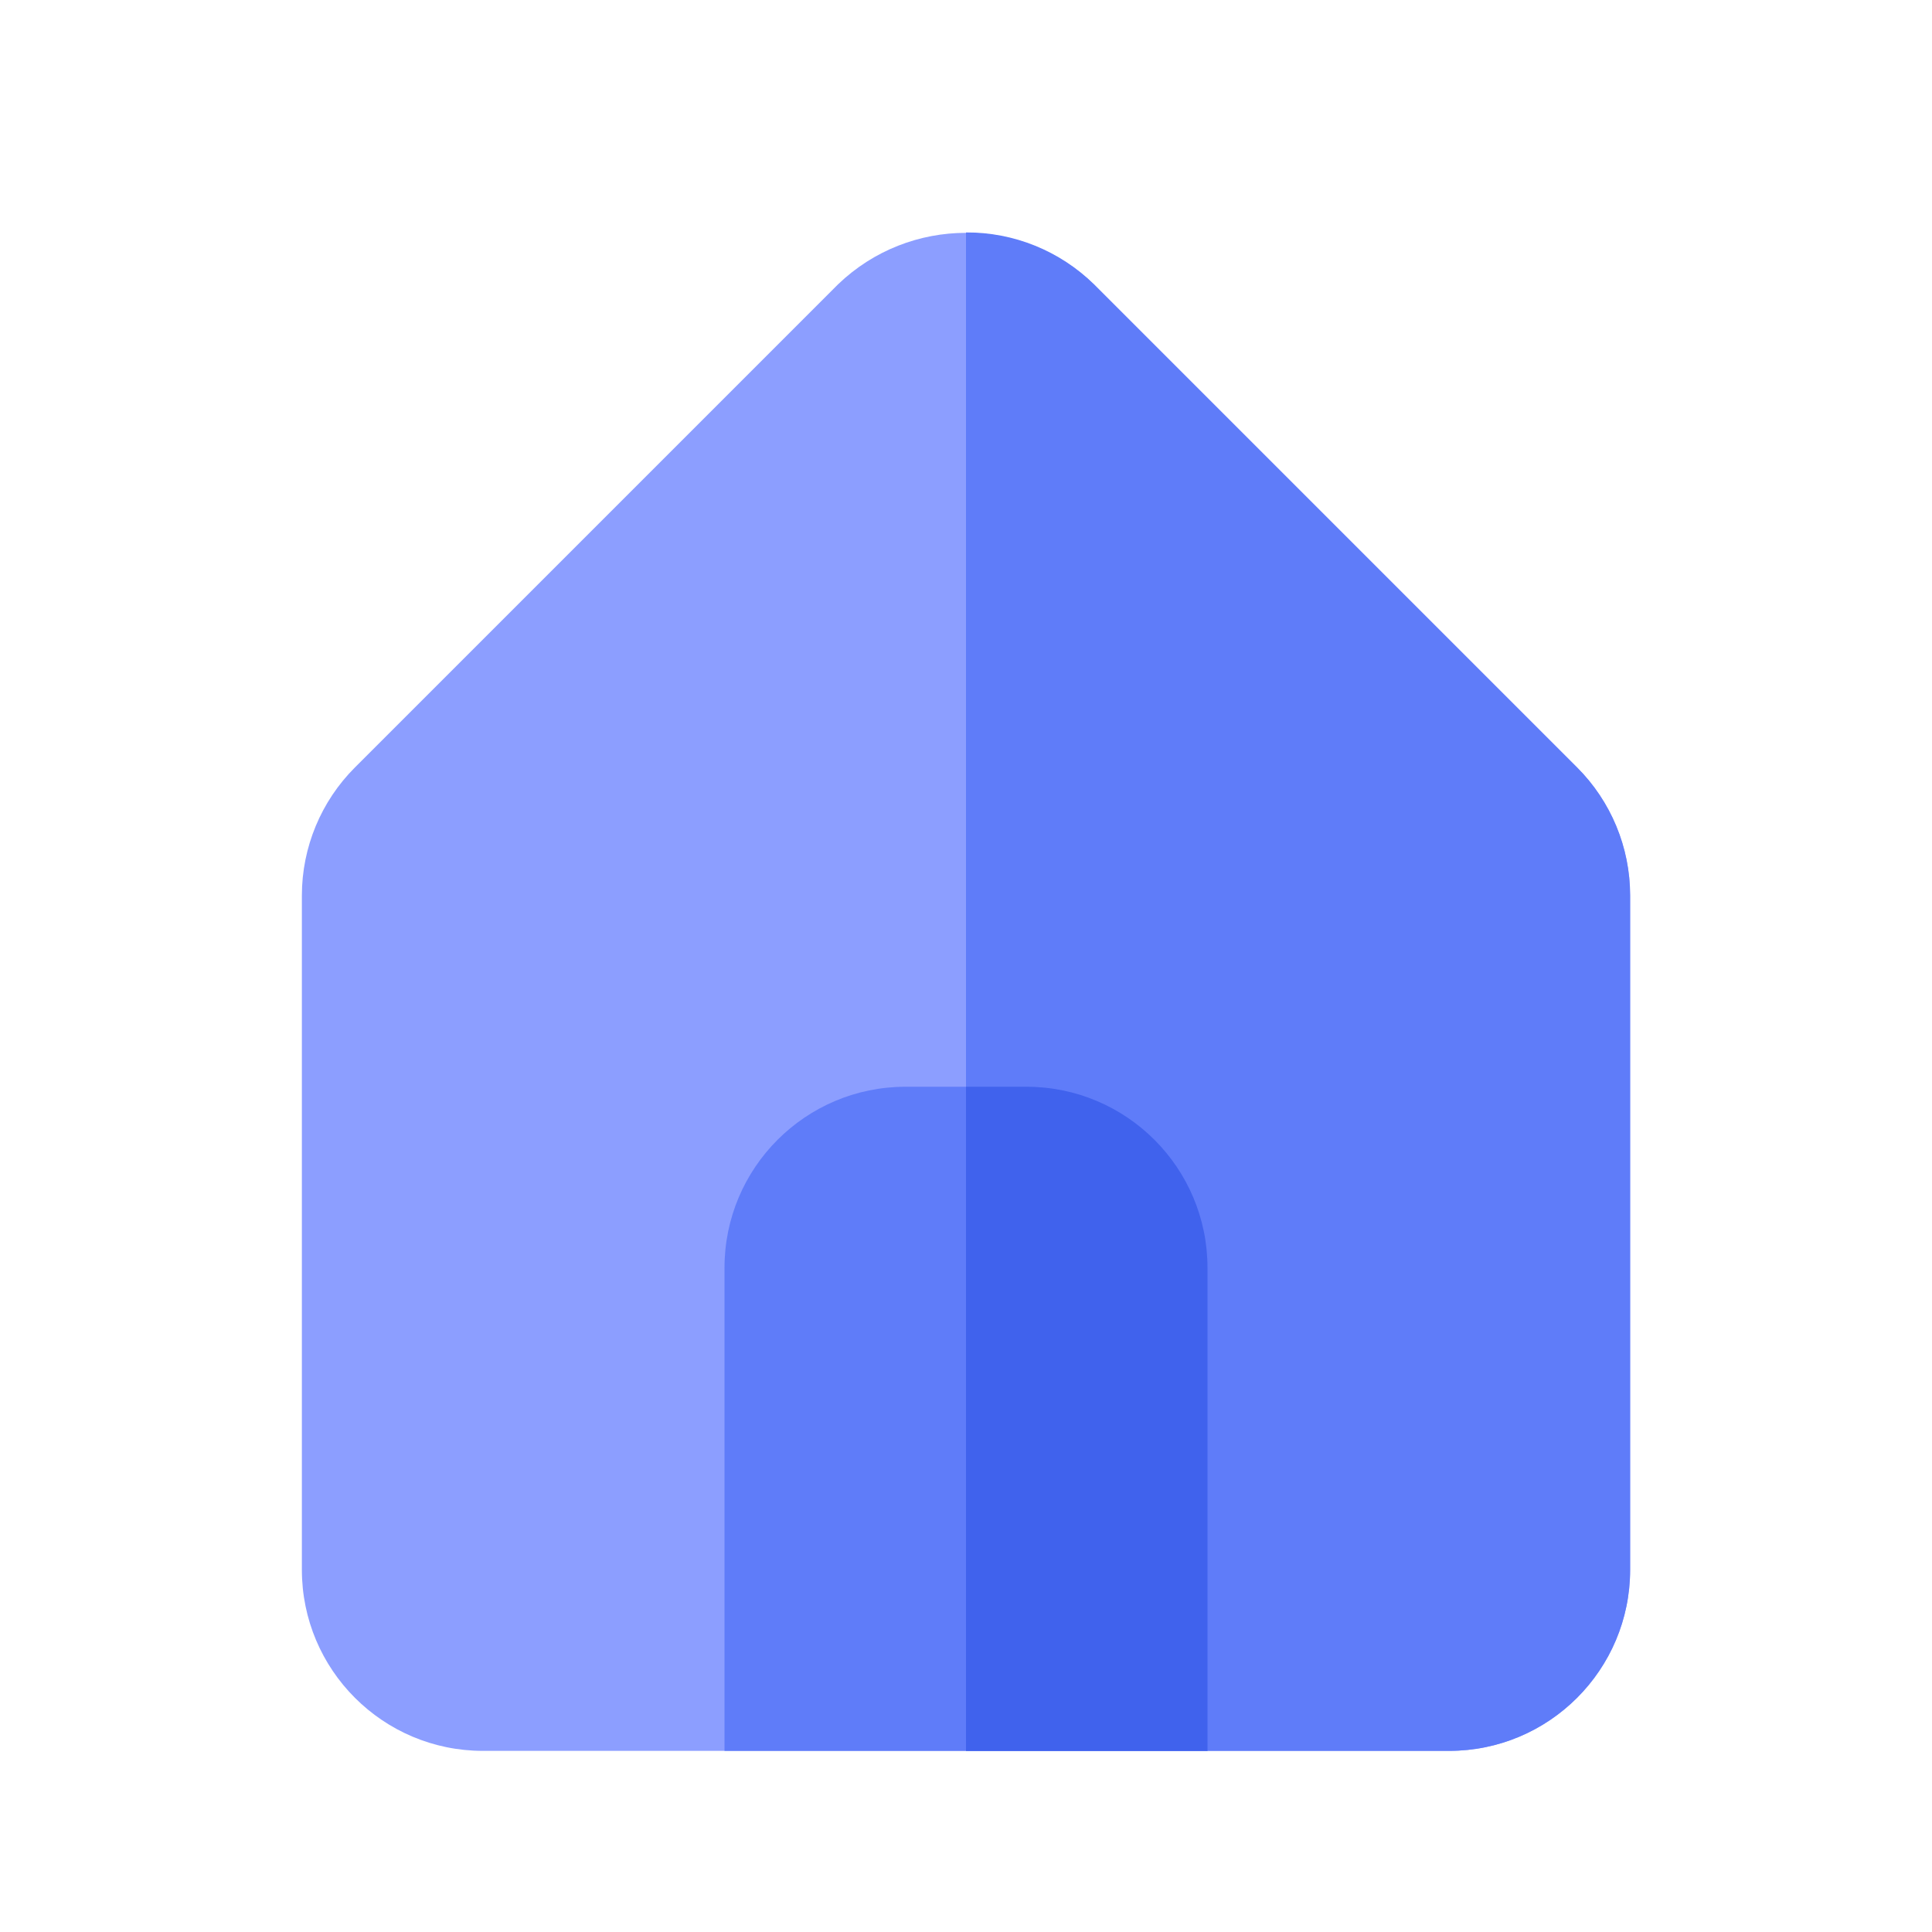
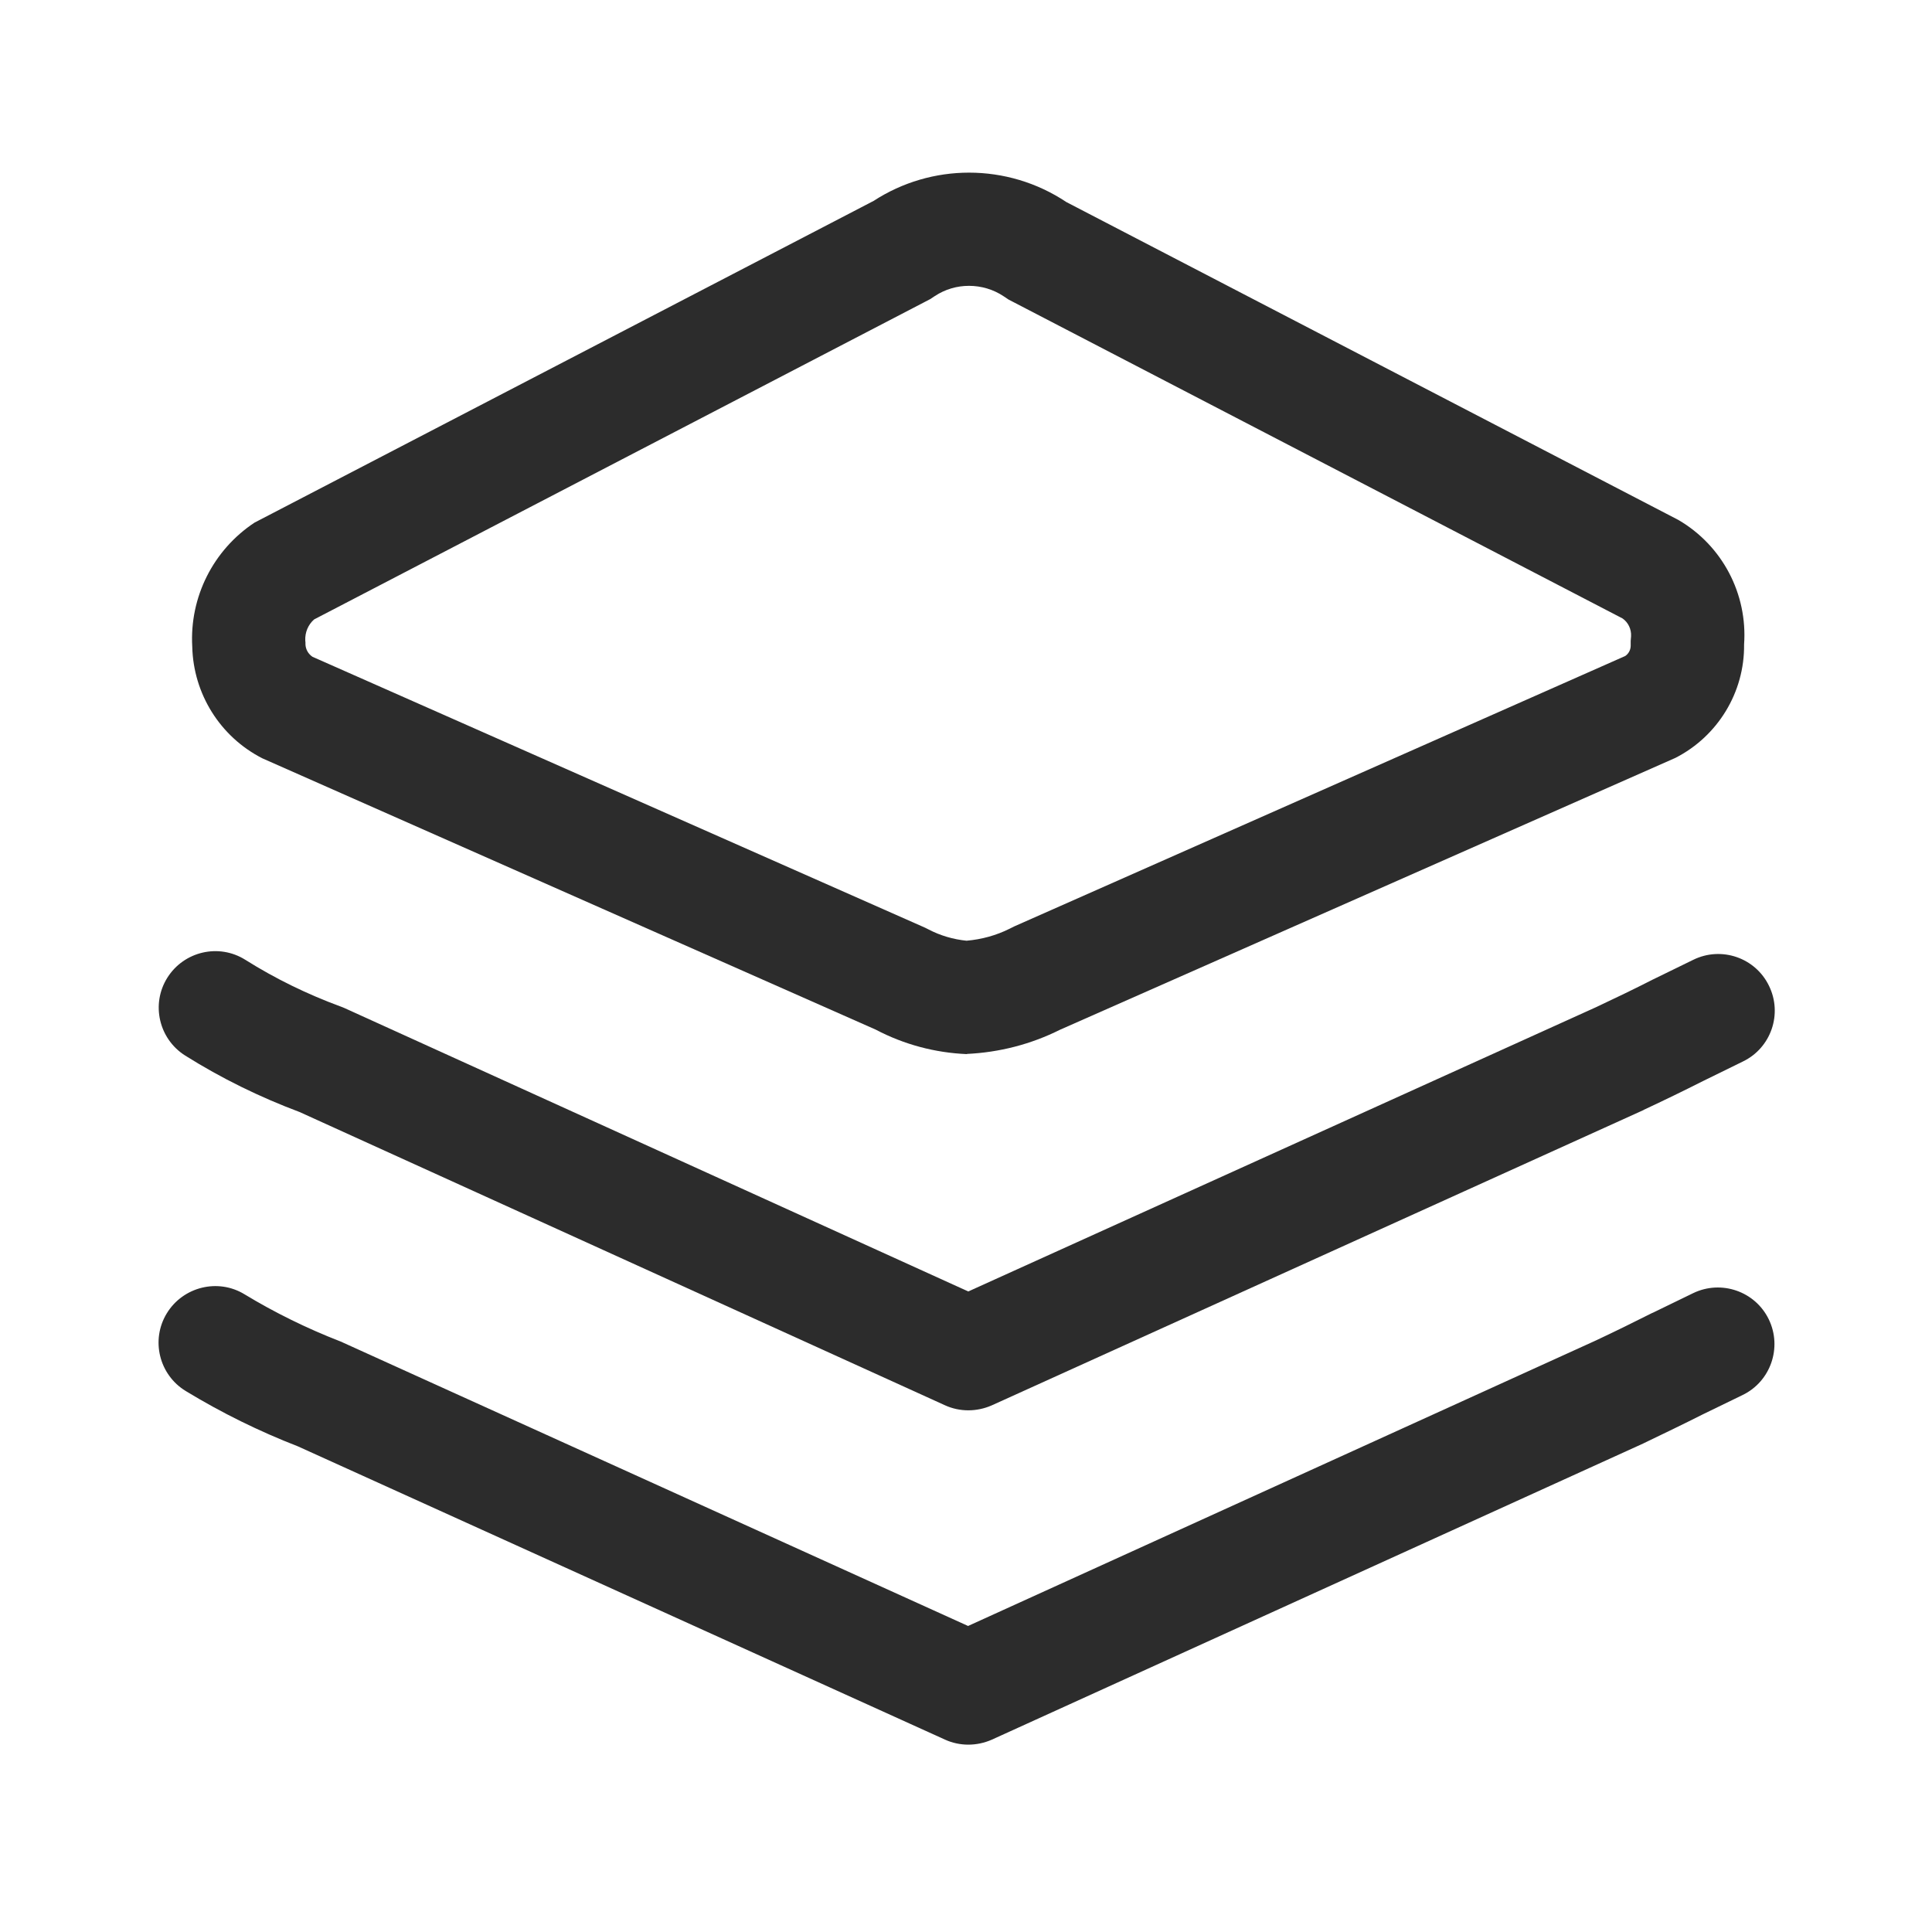
- <svg xmlns="http://www.w3.org/2000/svg" viewBox="0 0 32 32">
-   <path fill="#8c9eff" d="M27 14.83V26a3 3 0 0 1-3 3H8a3 3 0 0 1-3-3V14.83a3 3 0 0 1 .88-2.12l8-8a3.06 3.06 0 0 1 4.24 0l8 8a3 3 0 0 1 .88 2.12Z" />
-   <path fill="#5f7cf9" d="m26.12 12.71-8-8A3 3 0 0 0 16 3.85V29h8a3 3 0 0 0 3-3V14.83a3 3 0 0 0-.88-2.12Z" />
-   <path fill="#5f7cf9" d="M20 21v8h-8v-8a3 3 0 0 1 3-3h2a3 3 0 0 1 3 3Z" />
-   <path fill="#4062ed" d="M20 21a3 3 0 0 0-3-3h-1v11h4Z" />
+ <svg xmlns="http://www.w3.org/2000/svg" class="icon" viewBox="0 0 1024 1024" width="200" height="200">
+   <path d="M513.2 747.5c-4.2 0-8.5-.9-12.4-2.7l-342-155.4c-21.1-7.9-41.5-17.9-60.6-29.9-14-8.8-18.3-27.3-9.5-41.3 8.8-14 27.3-18.3 41.3-9.5 15.9 10 32.9 18.3 50.6 24.8.7.3 1.4.5 2 .8l330.6 150.2L846 533.8c10-4.7 20-9.5 29.8-14.5.1-.1.2-.1.4-.2l21.3-10.4c14.9-7.3 32.9-1.1 40.1 13.8 7.3 14.9 1.1 32.9-13.8 40.1L902.6 573c-10.3 5.2-20.8 10.3-31.3 15.2-.1.1-.2.1-.3.2L525.6 744.9c-3.9 1.7-8.1 2.6-12.4 2.6z" fill="#2c2c2c" />
+   <path d="M513.2 924.7c-4.2 0-8.5-.9-12.4-2.7L157.9 766.6c-20.6-8-40.5-17.8-59.4-29.3-14.2-8.6-18.7-27.1-10.1-41.2s27.1-18.7 41.2-10.1c16 9.7 33.1 18.1 50.6 24.9.5.2 1.1.4 1.6.7l331.3 150.2 332.7-151.3c10.2-4.8 20-9.6 29.9-14.6.1 0 .2-.1.3-.1l21.4-10.4c14.9-7.2 32.9-1 40.1 13.9 7.2 14.9 1 32.9-13.9 40.1l-21.2 10.3c-10.3 5.2-20.5 10.1-31.1 15.2-.1.1-.3.1-.4.2l-345.3 157c-3.9 1.7-8.1 2.6-12.4 2.6zm.4-773.2c6.5 0 12.9 1.9 18.3 5.5l2.7 1.8 2.9 1.5L860 327.8c3 2.1 4.7 5.7 4.5 9.4l-.2 2.5v2.5c0 2.2-1.1 4.3-2.9 5.5L537.6 491l-1.2.6-1.2.6c-7.2 3.6-14.9 5.7-22.9 6.4-7-.7-13.9-2.7-20.2-6l-1.8-.9-1.8-.8-322.9-142.8c-2.2-1.5-3.6-3.9-3.7-6.6v-1l-.1-1c-.2-4.3 1.5-8.4 4.7-11.2l324.1-168.5 2.5-1.3 2.4-1.6c5.5-3.6 11.7-5.4 18.1-5.4m0-60c-17.6 0-35.2 5-50.6 15L134.9 277c-21.9 14.5-34.5 39.5-33 65.8.6 25 14.8 47.7 37.1 59.1l325.1 143.8c15 7.9 31.5 12.3 48.4 13v-.1c17.1-.8 33.9-5.1 49.3-12.8L888 401.7c22.5-11.5 36.7-34.8 36.4-60.1 1.9-26.8-11.5-52.4-34.8-66L565.2 107.1c-15.6-10.4-33.6-15.6-51.6-15.6z" fill="#2c2c2c" />
</svg>
